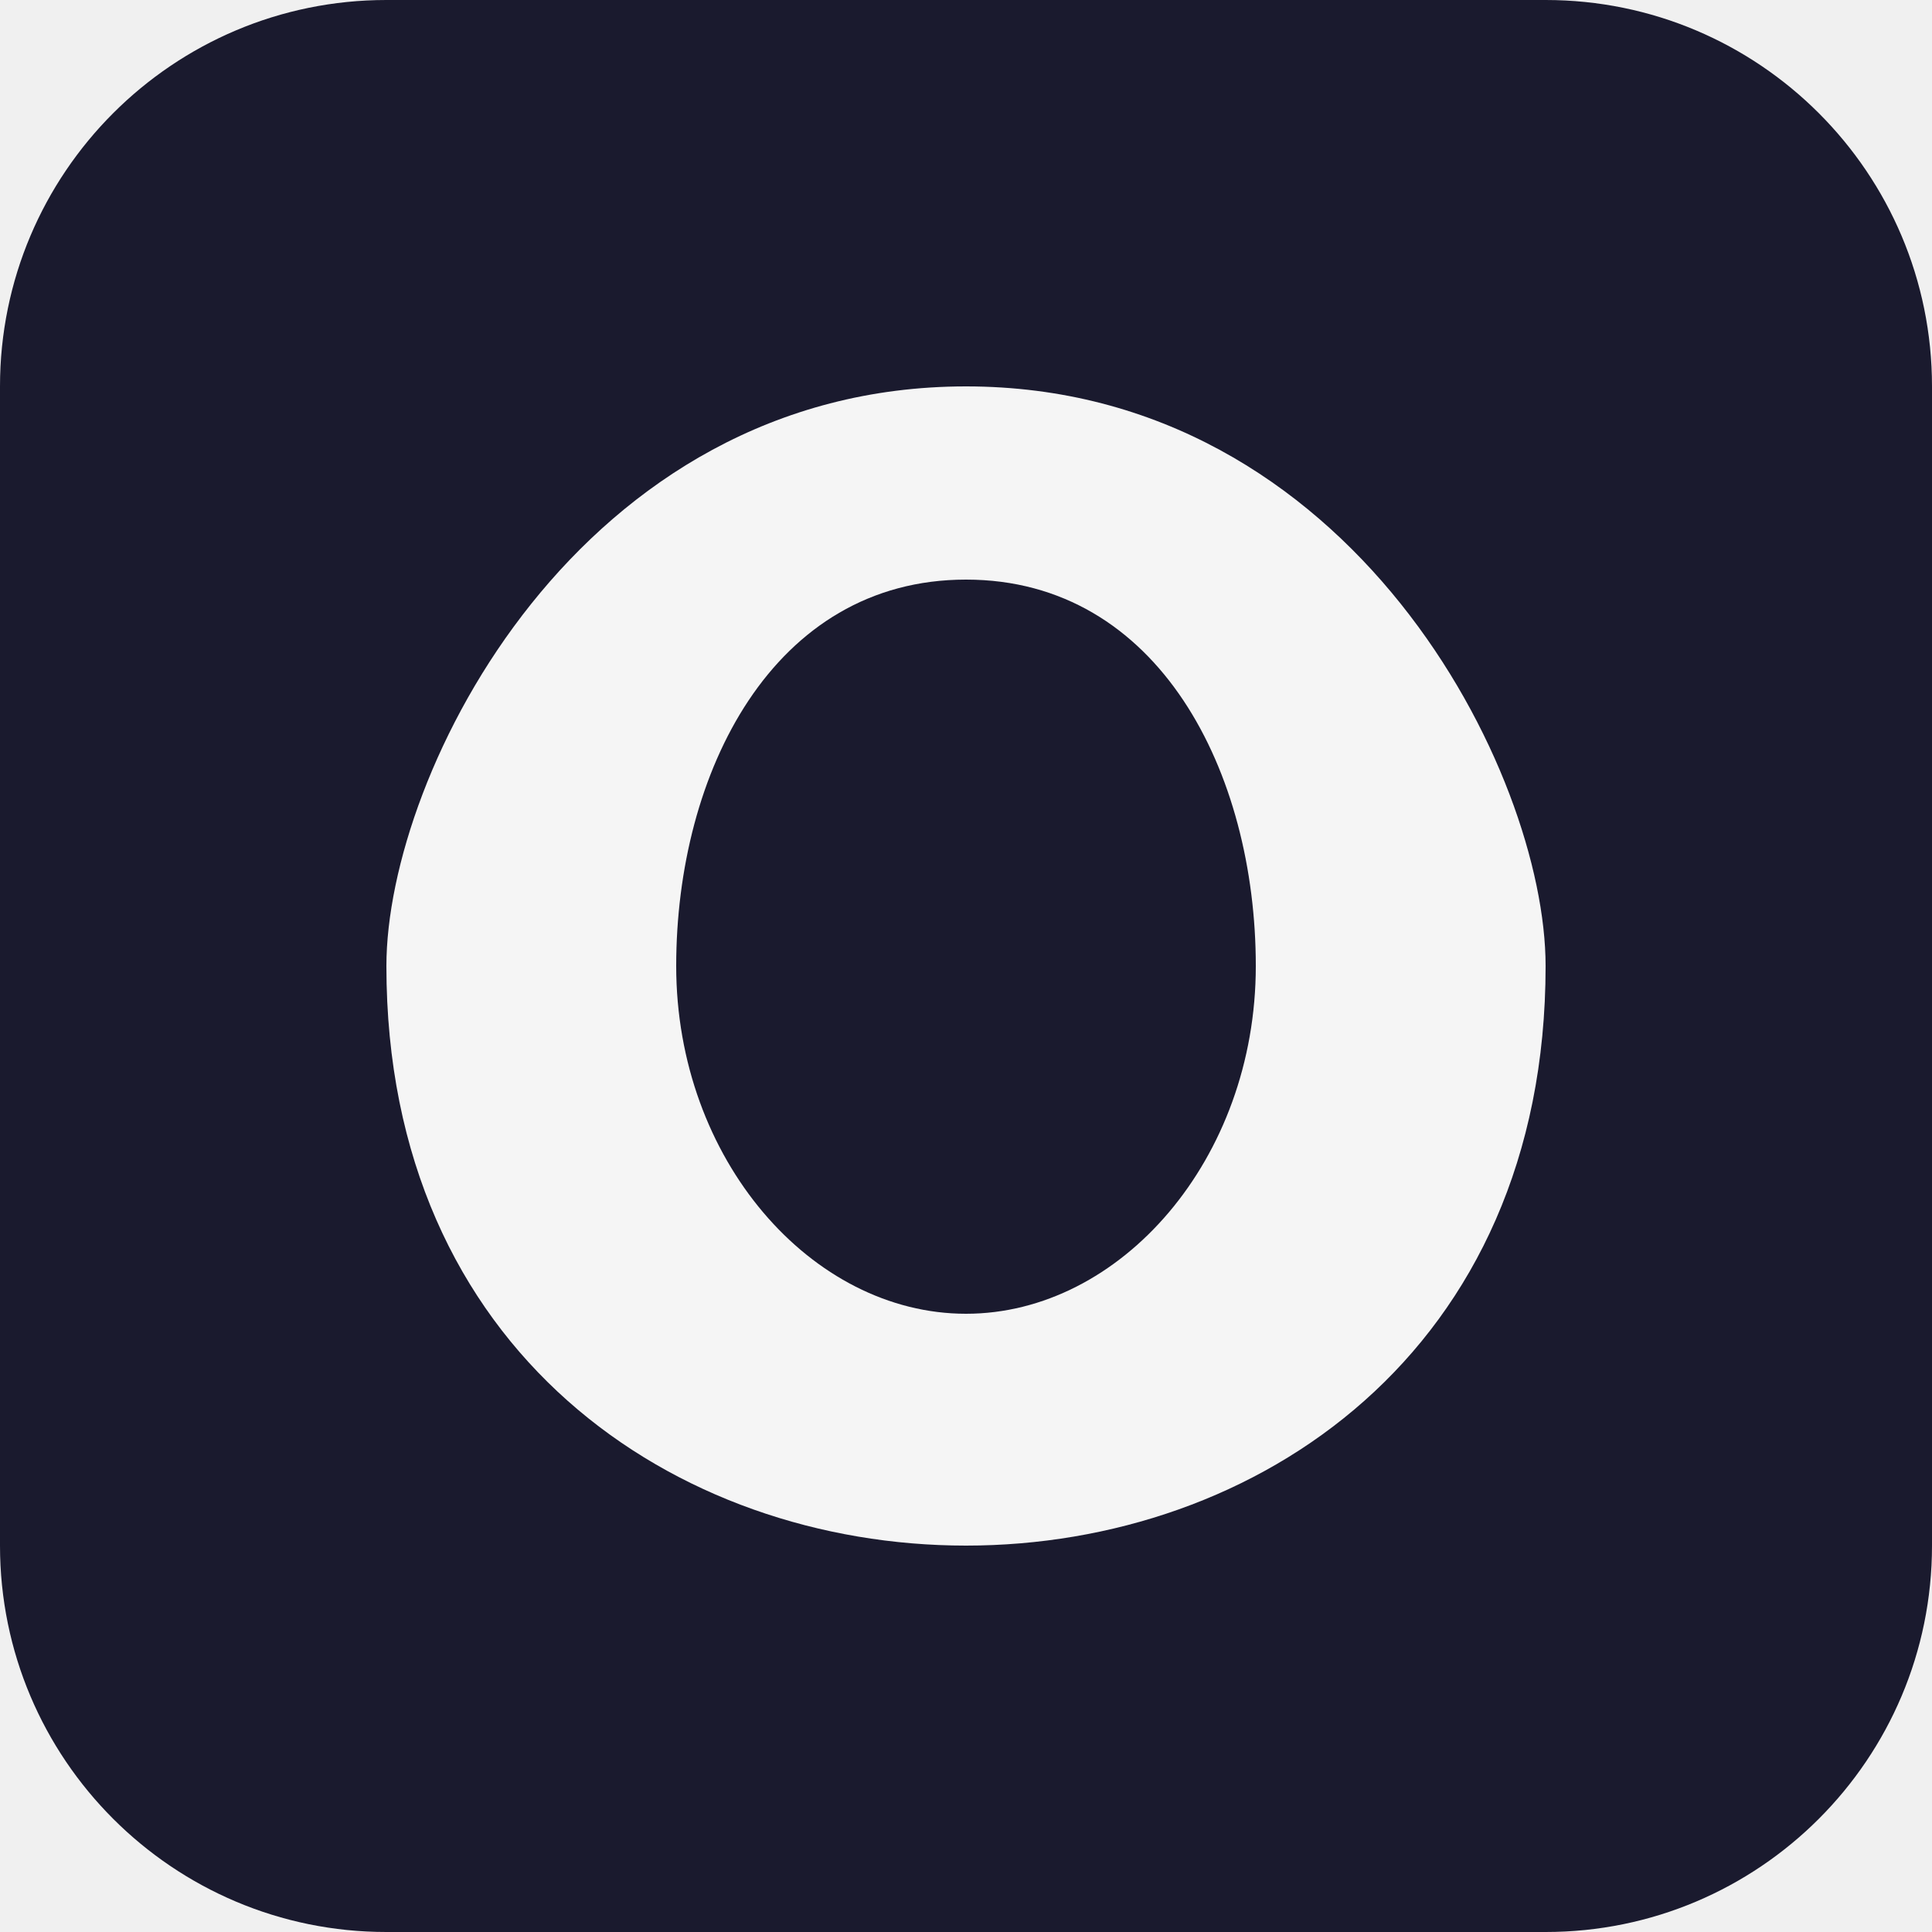
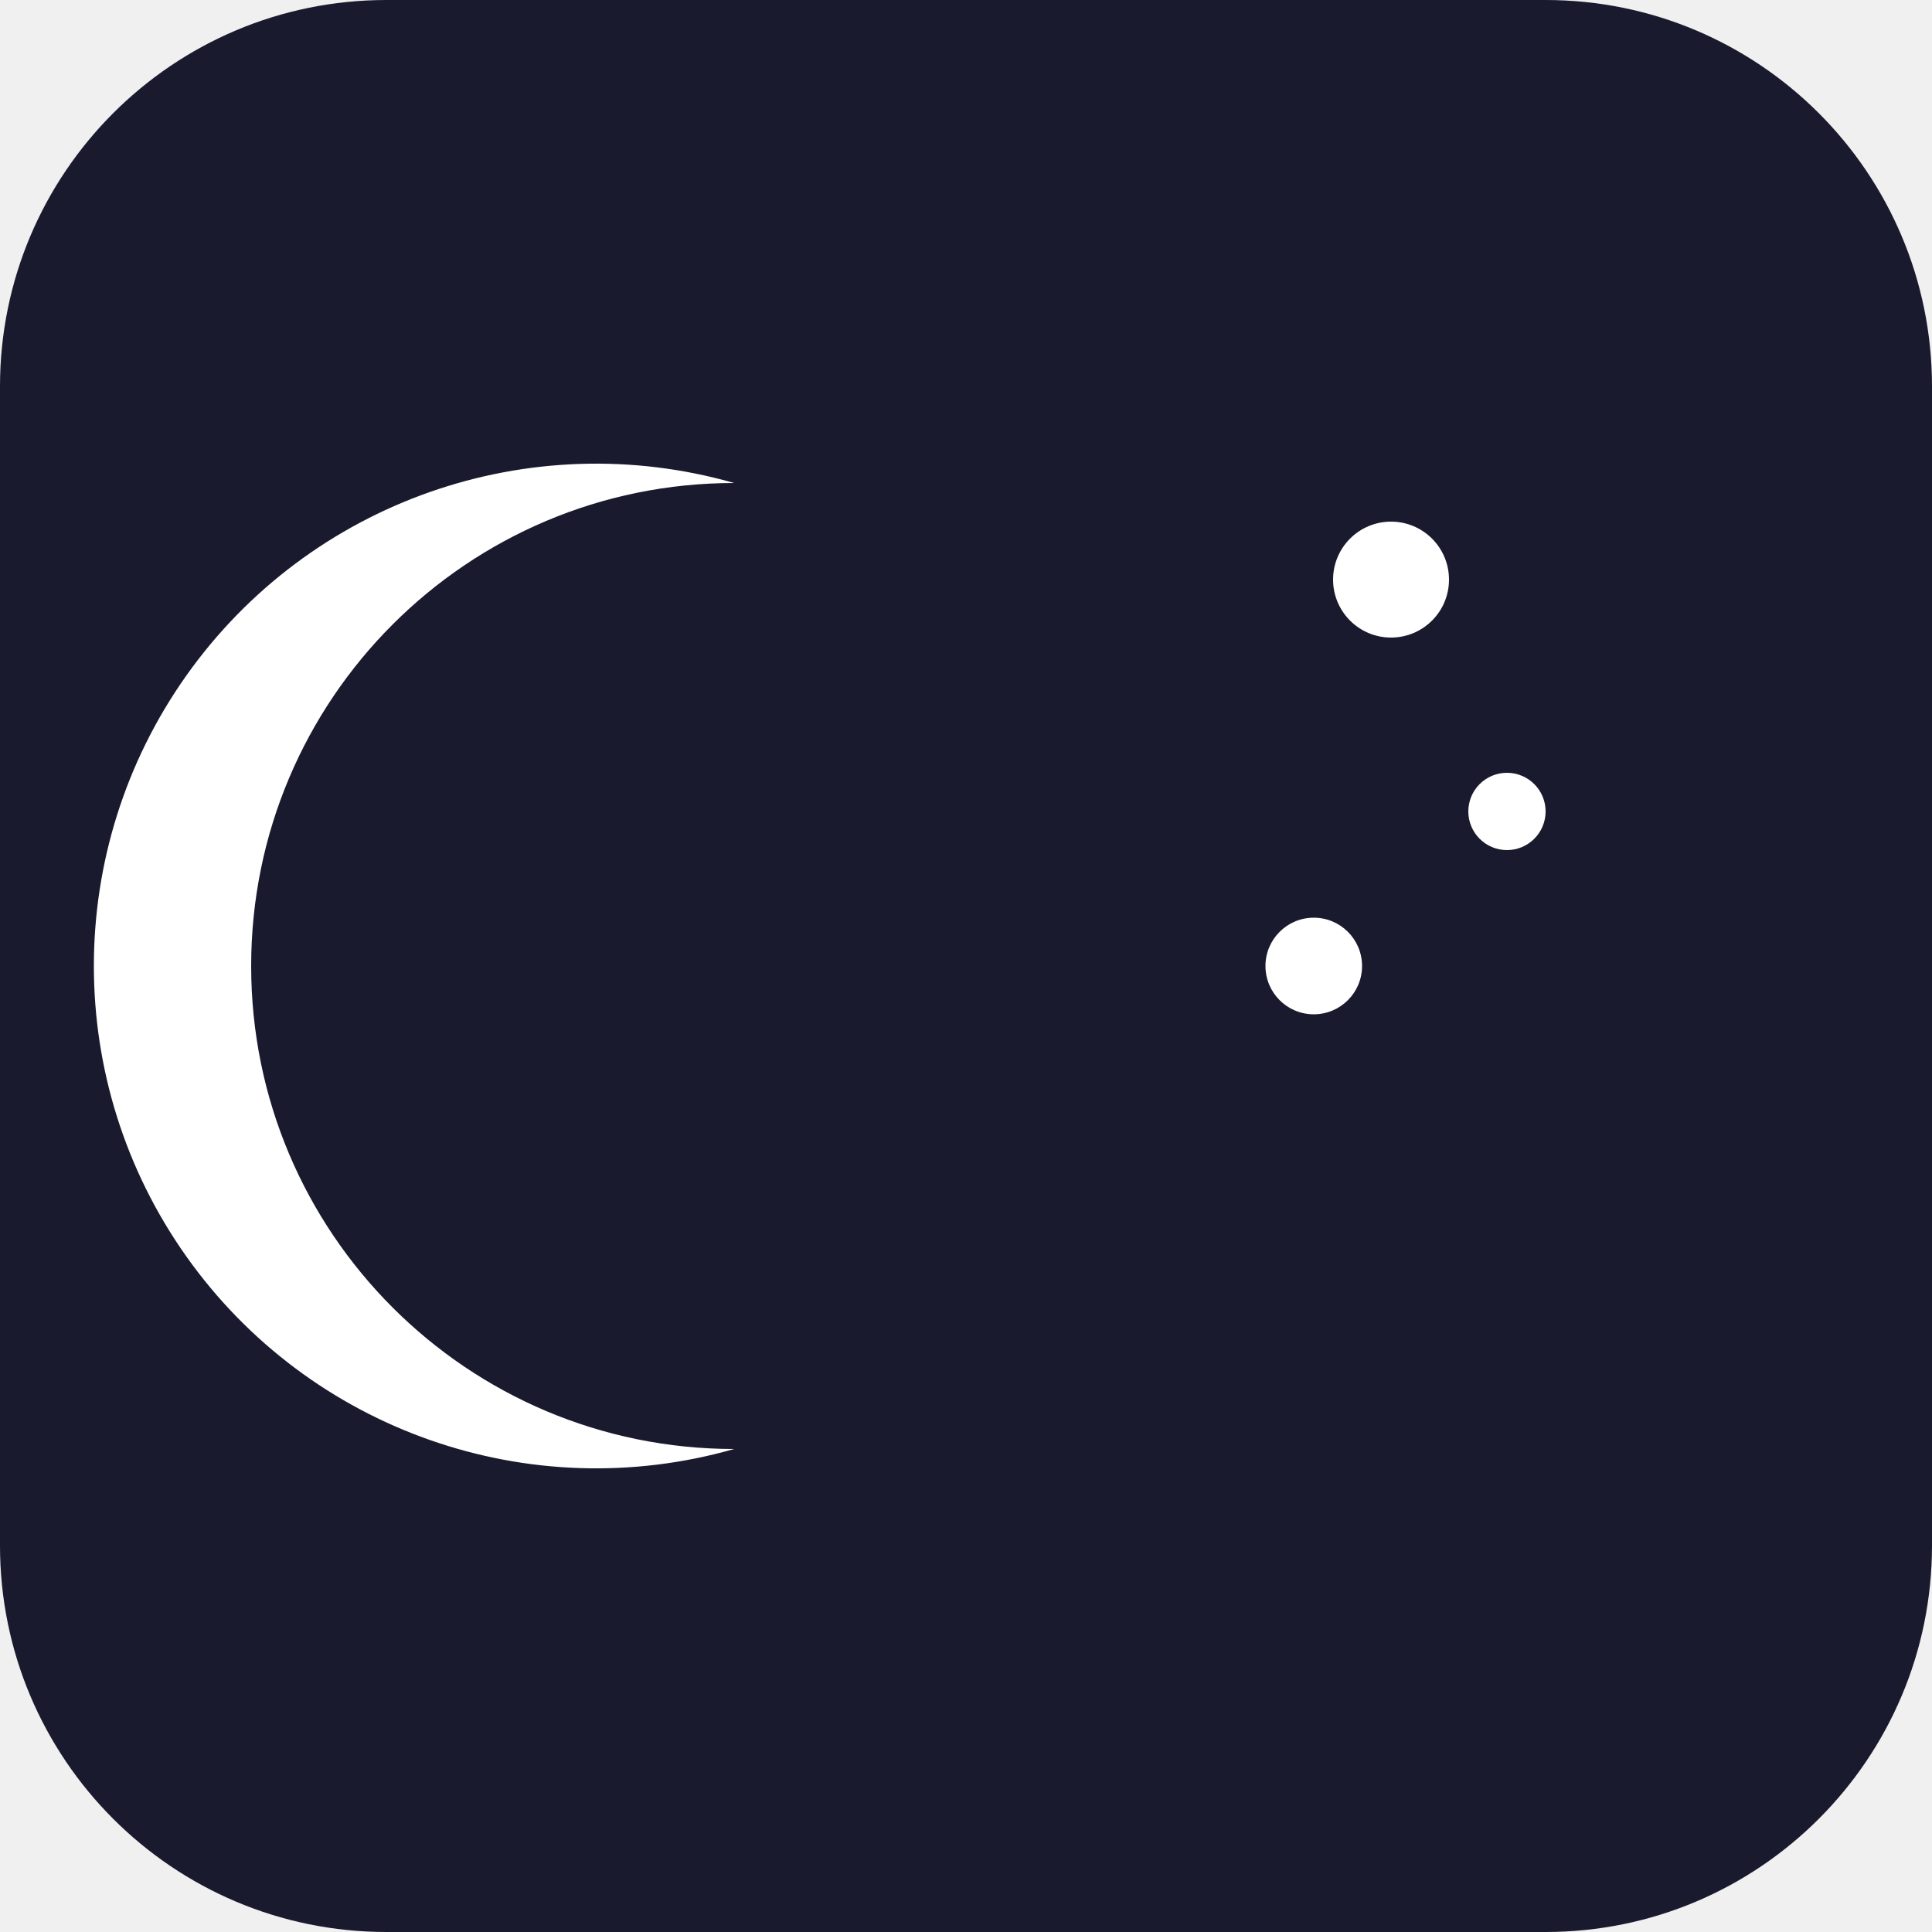
<svg xmlns="http://www.w3.org/2000/svg" viewBox="0 0 100 100">
  <rect width="100" height="100" rx="20" fill="#1A1A2E" />
-   <path d="M50 20 C30 20 20 40 20 50 C20 70 35 80 50 80 C65 80 80 70 80 50 C80 40 70 20 50 20 Z" fill="#F5F5F5" />
-   <path d="M50 30 C40 30 35 40 35 50 C35 60 42 68 50 68 C58 68 65 60 65 50 C65 40 60 30 50 30 Z" fill="#1A1A2E" />
+   <g fill="white">
+     <path d="M 38 25 A 26 26 0 1 0 38 75 A 20 20 0 1 1 38 25 Z" fill="white" />
+     <circle cx="72" cy="30" r="3" />
+     <circle cx="78" cy="42" r="2" />
+     <circle cx="68" cy="50" r="2.5" />
+   </g>
</svg>
